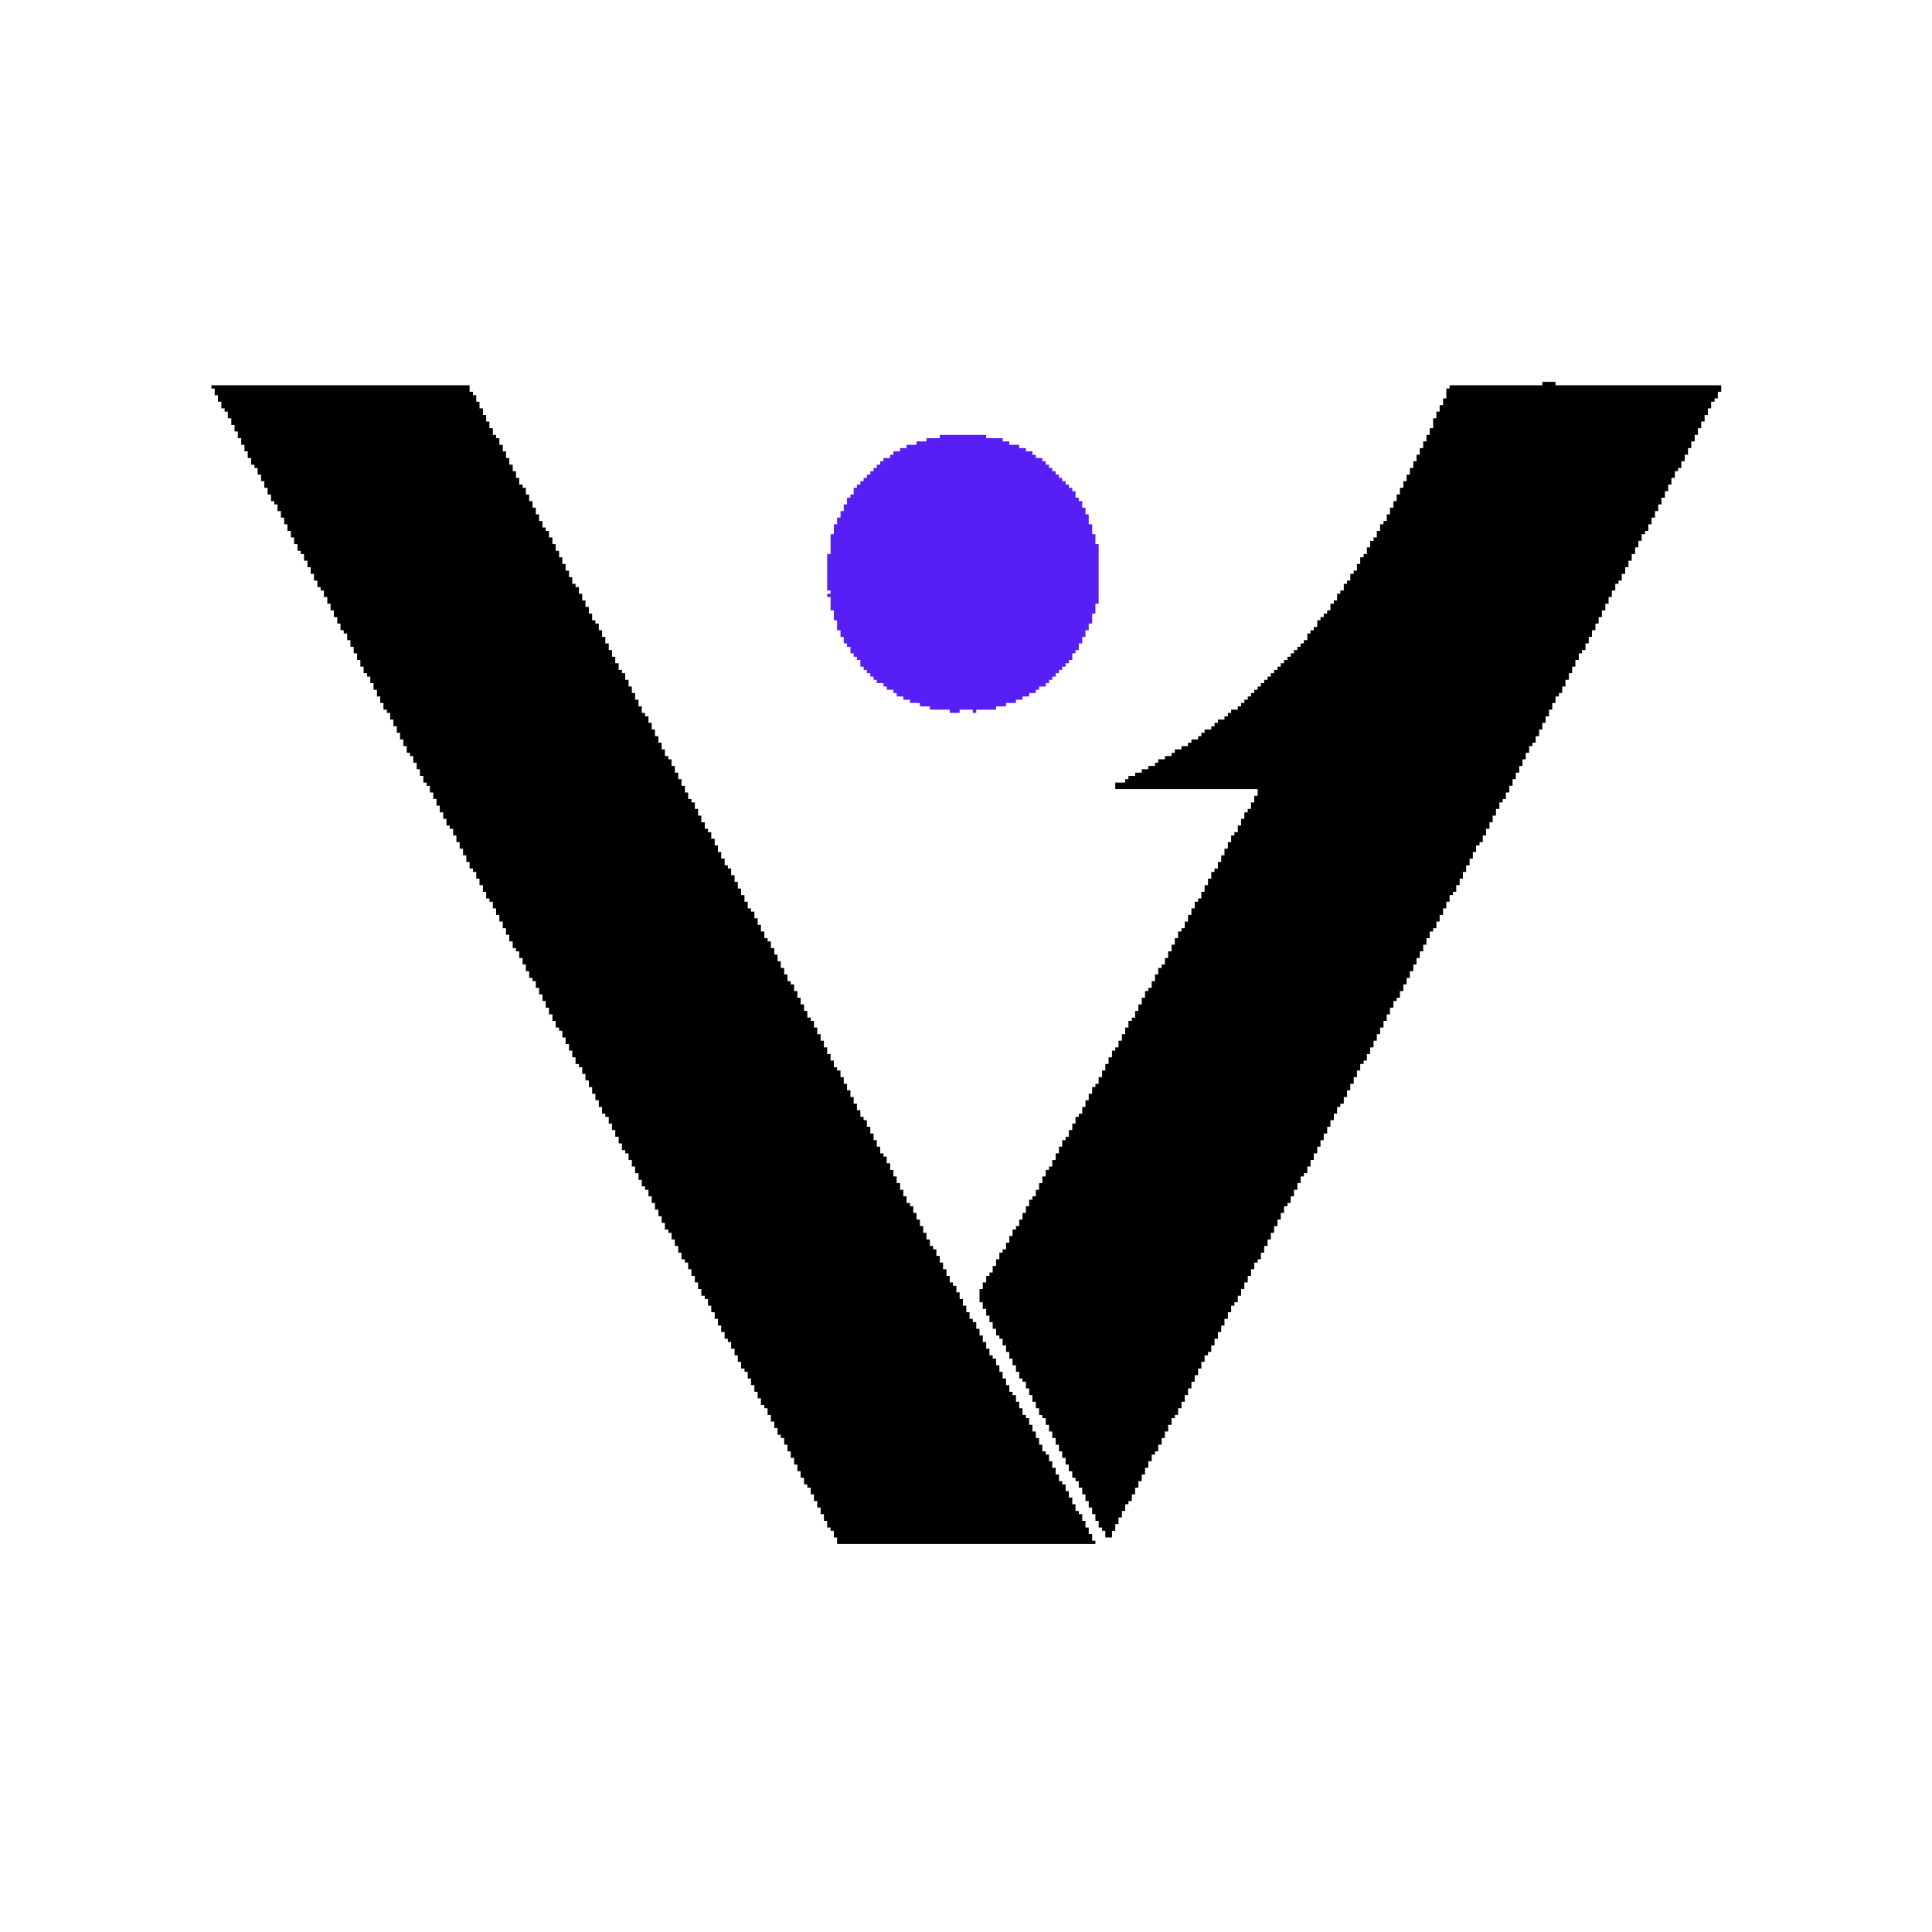
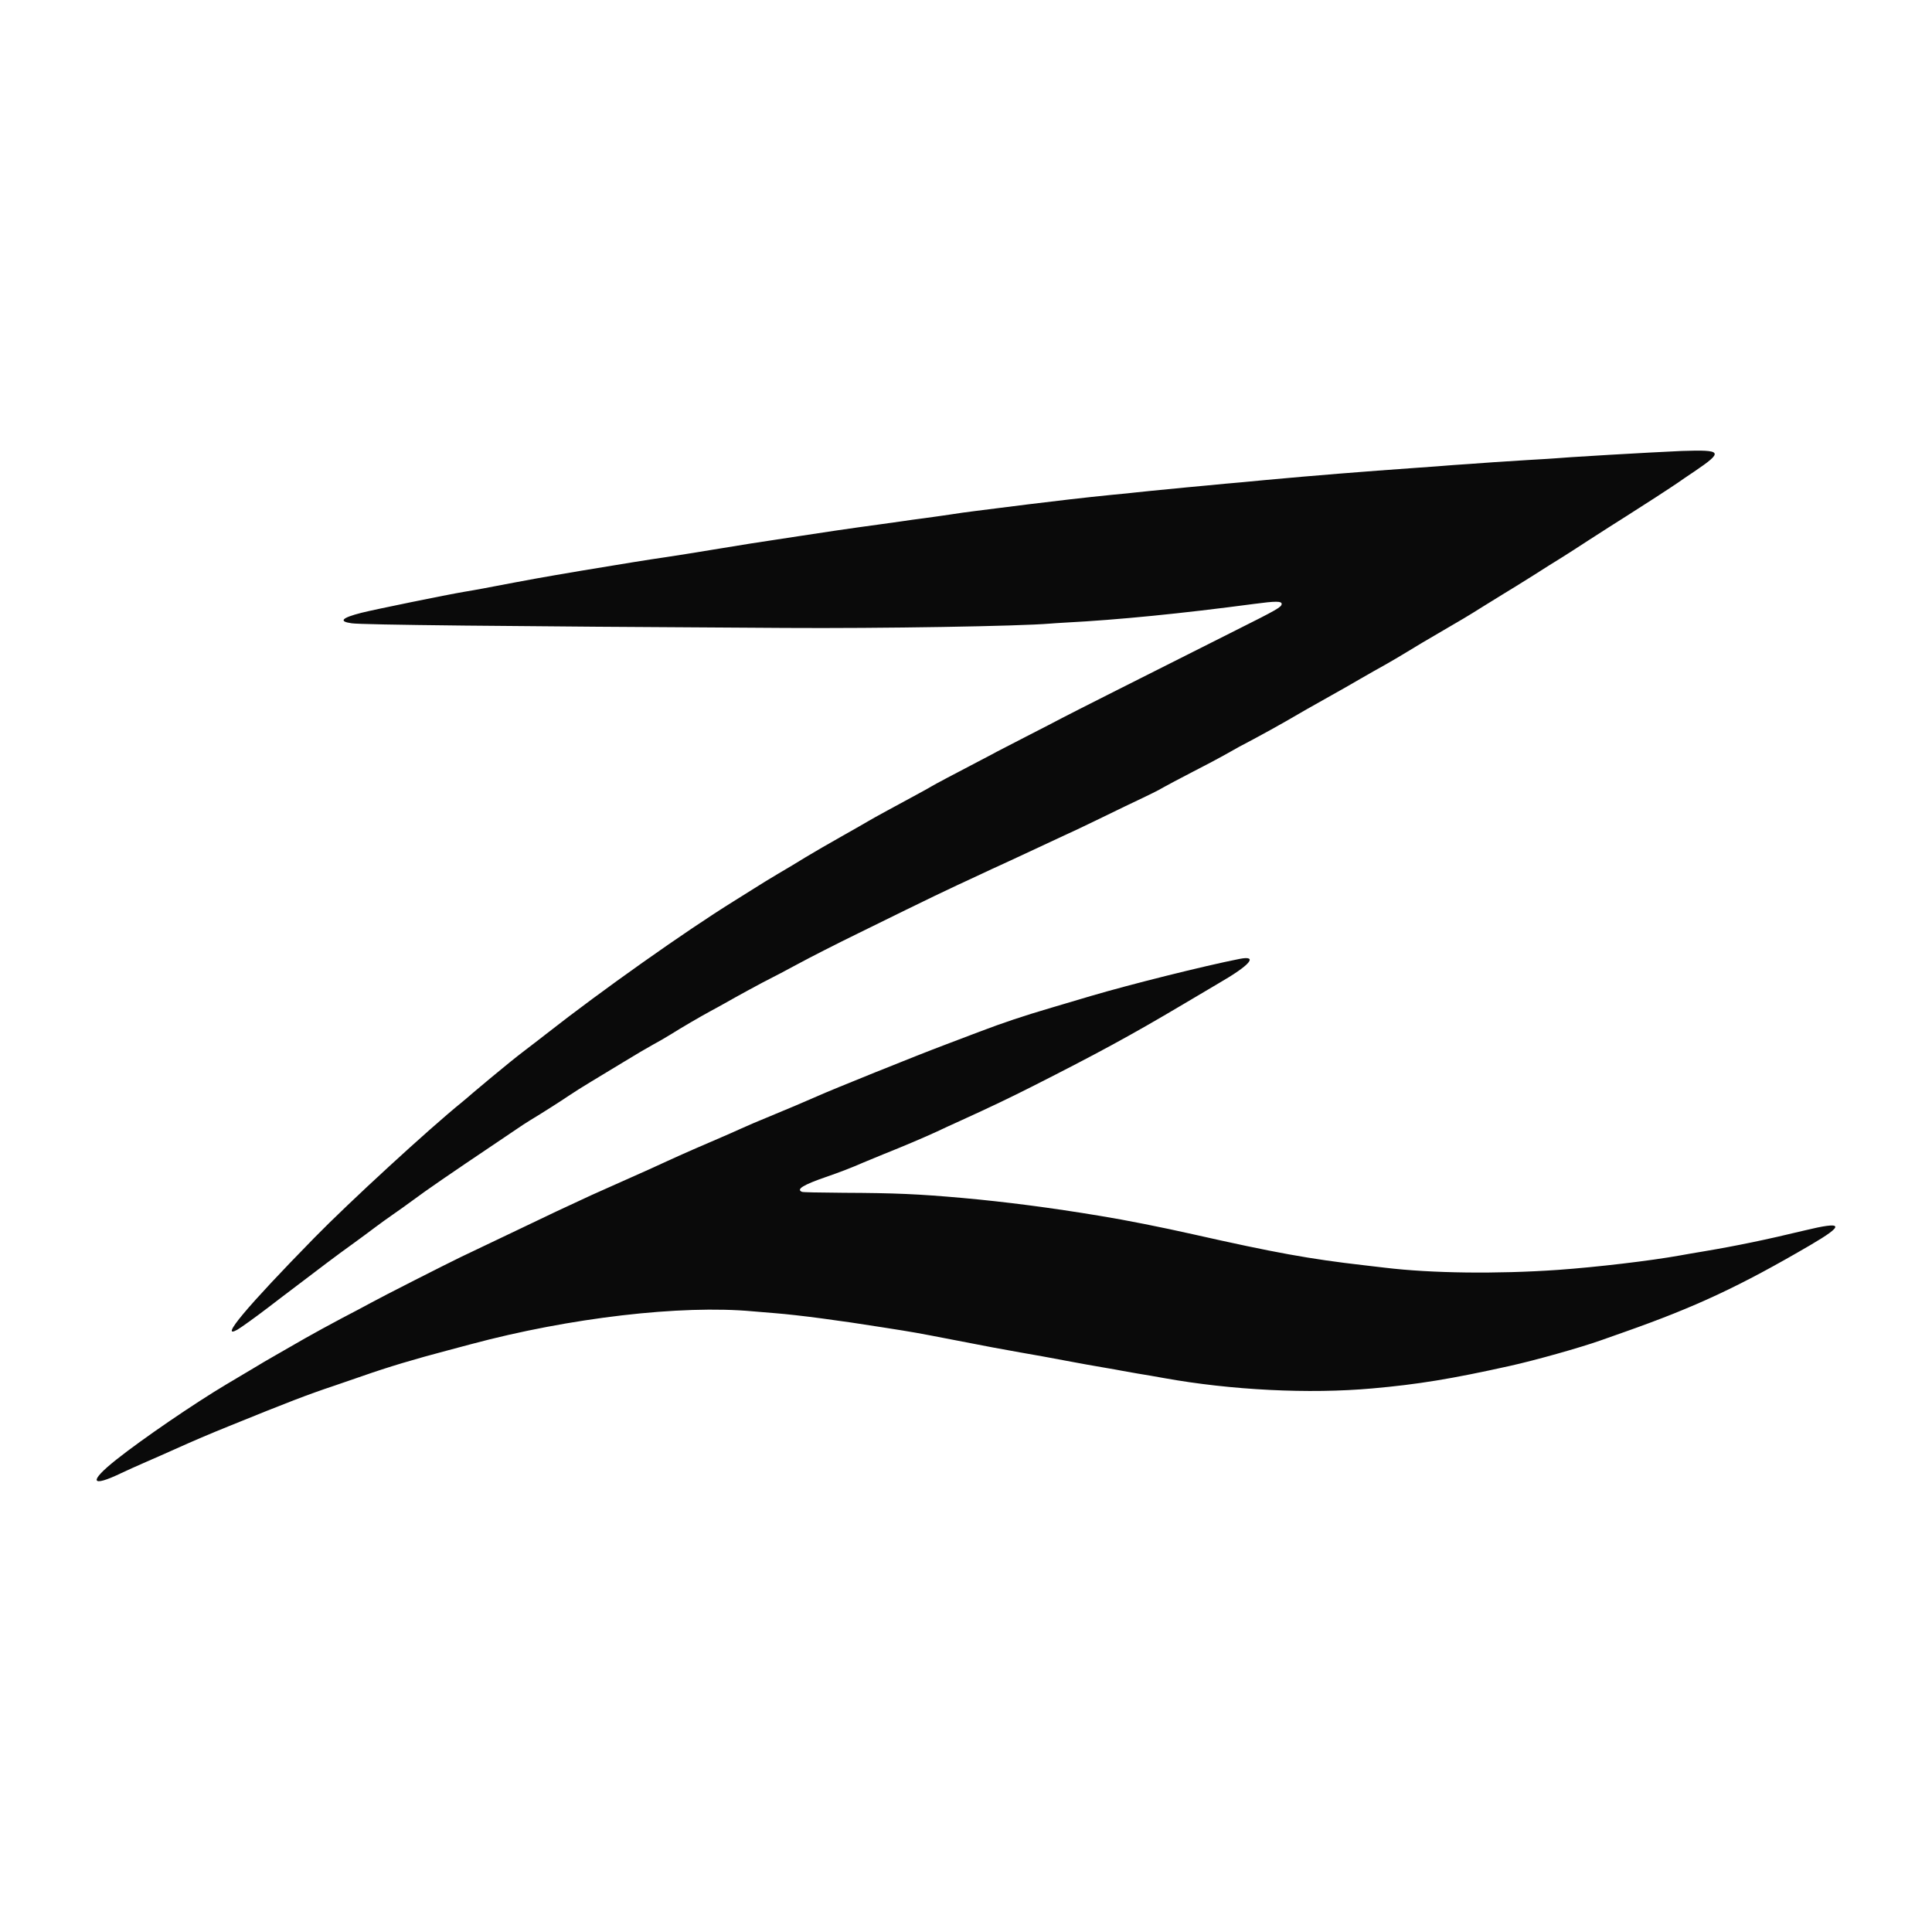
- <svg xmlns="http://www.w3.org/2000/svg" viewBox="0 0 1187 1187" role="img" aria-label="AYROVI emblème">
-   <path fill="#000000" fill-rule="nonzero" d="M514.3 948.6 L673 948.6 L673 946.6 L671 946.6 L671 942.5 L668.9 942.5 L668.9 938.5 L666.9 938.5 L666.9 934.4 L664.9 934.4 L664.9 930.3 L662.8 930.3 L662.8 928.3 L660.8 928.3 L660.8 924.2 L658.8 924.2 L658.8 920.1 L656.7 920.1 L656.7 916.1 L654.7 916.1 L654.7 912 L652.6 912 L652.6 910 L650.6 910 L650.6 905.9 L648.6 905.9 L648.6 901.8 L646.5 901.8 L646.5 897.8 L644.5 897.8 L644.5 893.7 L642.5 893.7 L642.5 891.7 L640.4 891.7 L640.4 887.6 L638.4 887.6 L638.4 883.5 L636.4 883.5 L636.4 879.5 L634.3 879.5 L634.3 875.4 L632.3 875.4 L632.3 871.3 L630.3 871.3 L630.3 869.3 L628.2 869.3 L628.2 865.2 L626.2 865.2 L626.2 861.2 L624.2 861.2 L624.2 857.1 L622.1 857.1 L622.1 855.1 L620.1 855.1 L620.1 851 L618.1 851 L618.1 846.9 L616 846.9 L616 842.8 L614 842.8 L614 838.8 L612 838.8 L612 834.7 L609.9 834.7 L609.9 832.7 L607.9 832.7 L607.9 828.6 L605.9 828.6 L605.9 824.5 L603.8 824.5 L603.8 820.5 L601.8 820.5 L601.8 816.4 L599.8 816.4 L599.8 812.3 L597.7 812.3 L597.7 810.3 L595.7 810.3 L595.7 806.2 L593.7 806.2 L593.7 802.2 L591.6 802.2 L591.6 798.1 L589.6 798.1 L589.6 794 L587.6 794 L587.6 790 L585.5 790 L585.5 787.9 L583.5 787.9 L583.5 783.9 L581.5 783.9 L581.5 779.8 L579.4 779.8 L579.4 775.7 L577.4 775.7 L577.4 771.6 L575.3 771.6 L575.3 767.6 L573.3 767.6 L573.3 765.5 L571.3 765.5 L571.3 761.5 L569.2 761.5 L569.2 757.4 L567.2 757.4 L567.2 753.3 L565.2 753.3 L565.2 749.3 L563.1 749.3 L563.1 745.2 L561.1 745.2 L561.1 741.1 L559.1 741.1 L559.1 739.1 L557 739.1 L557 735 L555 735 L555 731 L553 731 L553 726.9 L550.9 726.9 L550.9 722.8 L548.9 722.8 L548.9 718.8 L546.9 718.8 L546.9 714.7 L544.8 714.7 L544.8 710.6 L542.8 710.6 L542.8 708.6 L540.8 708.6 L540.8 704.5 L538.7 704.5 L538.7 700.5 L536.7 700.5 L536.7 696.4 L534.7 696.4 L534.7 692.3 L532.6 692.3 L532.6 688.2 L530.6 688.2 L530.6 686.2 L528.6 686.2 L528.6 682.1 L526.5 682.1 L526.5 678.1 L524.5 678.1 L524.5 674 L522.5 674 L522.5 669.9 L520.4 669.9 L520.4 665.9 L518.4 665.9 L518.4 661.8 L516.4 661.8 L516.4 657.7 L514.3 657.7 L514.3 655.7 L512.3 655.7 L512.3 651.6 L510.3 651.6 L510.3 647.6 L508.2 647.6 L508.2 643.5 L506.2 643.5 L506.2 639.4 L504.2 639.4 L504.2 635.4 L502.1 635.4 L502.1 631.3 L500.1 631.3 L500.1 627.2 L498.1 627.2 L498.1 625.2 L496 625.2 L496 621.1 L494 621.1 L494 617.1 L491.9 617.1 L491.9 613 L489.9 613 L489.9 608.9 L487.9 608.9 L487.9 604.8 L485.8 604.8 L485.8 602.8 L483.8 602.8 L483.8 598.7 L481.8 598.7 L481.8 594.7 L479.7 594.7 L479.7 590.6 L477.7 590.6 L477.7 586.5 L475.7 586.5 L475.7 582.5 L473.6 582.5 L473.6 578.4 L471.6 578.4 L471.6 576.4 L469.6 576.4 L469.6 572.3 L467.5 572.3 L467.5 568.2 L465.5 568.2 L465.5 564.2 L463.5 564.2 L463.5 560.1 L461.4 560.1 L461.4 558.1 L459.4 558.1 L459.4 554 L457.4 554 L457.4 549.9 L455.3 549.9 L455.3 545.9 L453.3 545.9 L453.3 541.8 L451.3 541.8 L451.3 537.7 L449.2 537.7 L449.2 533.6 L447.2 533.6 L447.2 531.6 L445.2 531.6 L445.2 527.5 L443.1 527.5 L443.1 523.5 L441.1 523.5 L441.1 519.4 L439.1 519.4 L439.1 515.3 L437 515.3 L437 511.3 L435 511.3 L435 509.2 L433 509.2 L433 505.2 L430.9 505.2 L430.9 501.1 L428.9 501.1 L428.9 497 L426.9 497 L426.9 493 L424.8 493 L424.8 490.9 L422.8 490.9 L422.8 486.9 L420.8 486.9 L420.8 482.8 L418.7 482.8 L418.7 478.7 L416.7 478.7 L416.7 474.7 L414.6 474.7 L414.6 470.6 L412.6 470.6 L412.6 466.5 L410.6 466.5 L410.6 464.5 L408.5 464.5 L408.5 460.4 L406.5 460.4 L406.5 456.3 L404.5 456.3 L404.5 452.3 L402.4 452.3 L402.4 448.2 L400.4 448.2 L400.4 444.1 L398.4 444.1 L398.4 440.1 L396.3 440.1 L396.3 438 L394.3 438 L394.3 434 L392.3 434 L392.3 429.9 L390.2 429.9 L390.2 425.8 L388.2 425.8 L388.2 421.8 L386.2 421.8 L386.2 417.7 L384.1 417.7 L384.1 413.6 L382.1 413.6 L382.1 411.6 L380.1 411.6 L380.1 407.5 L378 407.5 L378 403.5 L376 403.5 L376 399.4 L374 399.4 L374 395.3 L371.9 395.3 L371.9 391.3 L369.9 391.3 L369.9 387.2 L367.9 387.2 L367.9 383.1 L365.8 383.1 L365.8 381.1 L363.8 381.1 L363.8 377 L361.8 377 L361.8 372.9 L359.7 372.9 L359.7 368.9 L357.7 368.9 L357.7 364.8 L355.7 364.8 L355.7 360.7 L353.6 360.7 L353.6 358.7 L351.6 358.7 L351.6 354.6 L349.6 354.6 L349.6 350.6 L347.5 350.6 L347.5 346.5 L345.5 346.5 L345.5 342.4 L343.5 342.4 L343.5 338.4 L341.4 338.4 L341.4 334.3 L339.4 334.3 L339.4 330.2 L337.3 330.2 L337.3 326.2 L335.3 326.2 L335.3 324.1 L333.3 324.1 L333.3 320.1 L331.2 320.1 L331.2 316 L329.2 316 L329.2 311.9 L327.2 311.9 L327.2 307.9 L325.1 307.9 L325.1 303.8 L323.1 303.8 L323.1 299.7 L321.1 299.7 L321.1 297.7 L319 297.7 L319 293.6 L317 293.6 L317 289.5 L315 289.5 L315 285.5 L312.9 285.5 L312.9 281.4 L310.9 281.4 L310.9 277.3 L308.9 277.3 L308.9 273.3 L306.8 273.3 L306.8 269.2 L304.8 269.2 L304.8 267.2 L302.8 267.2 L302.8 263.1 L300.7 263.1 L300.7 259 L298.7 259 L298.7 255 L296.7 255 L296.7 250.9 L294.6 250.9 L294.6 246.8 L292.6 246.8 L292.6 242.8 L290.6 242.8 L290.6 240.7 L288.5 240.7 L288.5 236.7 L129.9 236.7 L129.9 238.7 L131.9 238.7 L131.9 242.8 L133.9 242.8 L133.9 246.8 L136 246.8 L136 250.9 L138 250.9 L138 252.9 L140 252.9 L140 257 L142.1 257 L142.1 261.1 L144.1 261.1 L144.1 265.1 L146.1 265.1 L146.1 269.2 L148.2 269.2 L148.2 273.3 L150.2 273.3 L150.2 277.3 L152.2 277.3 L152.2 281.4 L154.3 281.4 L154.3 285.5 L156.3 285.5 L156.3 287.5 L158.3 287.5 L158.3 291.6 L160.4 291.6 L160.4 295.6 L162.4 295.6 L162.4 299.7 L164.4 299.7 L164.4 303.8 L166.5 303.8 L166.5 307.9 L168.5 307.9 L168.5 309.9 L170.5 309.9 L170.5 314 L172.6 314 L172.6 318 L174.6 318 L174.6 322.1 L176.6 322.1 L176.6 326.2 L178.7 326.2 L178.7 330.2 L180.7 330.2 L180.7 334.3 L182.8 334.3 L182.8 338.4 L184.8 338.4 L184.8 340.4 L186.8 340.4 L186.8 344.5 L188.9 344.5 L188.9 348.5 L190.9 348.5 L190.9 352.6 L192.9 352.6 L192.9 356.7 L195 356.7 L195 360.7 L197 360.7 L197 362.8 L199 362.8 L199 366.8 L201.1 366.8 L201.1 370.9 L203.1 370.9 L203.1 375 L205.1 375 L205.1 379.1 L207.2 379.1 L207.2 383.1 L209.2 383.1 L209.2 387.2 L211.2 387.2 L211.2 389.2 L213.3 389.2 L213.3 393.3 L215.3 393.3 L215.3 397.4 L217.3 397.4 L217.3 401.4 L219.4 401.4 L219.4 405.5 L221.4 405.5 L221.4 409.6 L223.4 409.6 L223.4 413.6 L225.5 413.6 L225.5 415.7 L227.5 415.7 L227.5 419.7 L229.5 419.7 L229.5 423.8 L231.6 423.8 L231.6 427.9 L233.6 427.9 L233.6 431.9 L235.6 431.9 L235.6 436 L237.7 436 L237.7 438 L239.7 438 L239.7 442.1 L241.7 442.1 L241.7 446.2 L243.8 446.2 L243.8 450.2 L245.8 450.2 L245.8 454.3 L247.8 454.3 L247.8 458.4 L249.9 458.4 L249.9 462.5 L251.9 462.5 L251.9 464.5 L253.9 464.5 L253.9 468.6 L256 468.6 L256 472.6 L258 472.6 L258 476.7 L260.1 476.7 L260.1 480.8 L262.1 480.8 L262.1 482.8 L264.1 482.8 L264.1 486.9 L266.2 486.9 L266.2 490.9 L268.2 490.9 L268.2 495 L270.2 495 L270.2 499.1 L272.3 499.1 L272.3 503.1 L274.3 503.1 L274.3 507.2 L276.3 507.2 L276.3 509.2 L278.4 509.2 L278.4 513.3 L280.4 513.3 L280.4 517.4 L282.4 517.4 L282.4 521.4 L284.5 521.4 L284.5 525.5 L286.5 525.5 L286.5 529.6 L288.5 529.6 L288.5 533.6 L290.6 533.6 L290.6 535.7 L292.6 535.7 L292.6 539.8 L294.6 539.8 L294.6 543.8 L296.7 543.8 L296.7 547.9 L298.7 547.9 L298.7 552 L300.7 552 L300.7 554 L302.8 554 L302.8 558.1 L304.8 558.1 L304.8 562.1 L306.8 562.1 L306.8 566.2 L308.9 566.2 L308.9 570.3 L310.9 570.3 L310.9 574.3 L312.9 574.3 L312.9 578.4 L315 578.4 L315 582.5 L317 582.5 L317 584.5 L319 584.5 L319 588.6 L321.1 588.6 L321.1 592.6 L323.1 592.6 L323.1 596.7 L325.1 596.7 L325.1 600.8 L327.2 600.8 L327.2 602.8 L329.2 602.8 L329.2 606.9 L331.2 606.9 L331.2 610.9 L333.3 610.9 L333.3 615 L335.3 615 L335.3 619.1 L337.3 619.1 L337.3 623.2 L339.4 623.2 L339.4 627.2 L341.4 627.2 L341.4 631.3 L343.5 631.3 L343.5 633.3 L345.5 633.3 L345.5 637.4 L347.5 637.4 L347.5 641.5 L349.6 641.5 L349.6 645.5 L351.6 645.5 L351.6 649.6 L353.6 649.6 L353.6 653.7 L355.7 653.7 L355.7 655.7 L357.7 655.7 L357.7 659.8 L359.7 659.8 L359.7 663.8 L361.8 663.8 L361.8 667.9 L363.8 667.9 L363.8 672 L365.8 672 L365.8 676 L367.9 676 L367.9 680.1 L369.9 680.1 L369.9 684.2 L371.9 684.2 L371.9 686.2 L374 686.2 L374 690.3 L376 690.3 L376 694.3 L378 694.3 L378 698.4 L380.1 698.4 L380.1 702.5 L382.1 702.5 L382.1 706.6 L384.1 706.6 L384.1 708.6 L386.2 708.6 L386.2 712.7 L388.2 712.7 L388.2 716.7 L390.2 716.7 L390.2 720.8 L392.3 720.8 L392.3 724.9 L394.3 724.9 L394.3 728.9 L396.3 728.9 L396.3 731 L398.4 731 L398.4 735 L400.4 735 L400.4 739.1 L402.4 739.1 L402.4 743.2 L404.5 743.2 L404.5 747.2 L406.5 747.2 L406.5 751.3 L408.5 751.3 L408.5 755.4 L410.6 755.4 L410.6 757.4 L412.6 757.4 L412.6 761.5 L414.6 761.5 L414.6 765.5 L416.7 765.5 L416.7 769.6 L418.7 769.6 L418.7 773.7 L420.8 773.7 L420.8 775.7 L422.8 775.7 L422.8 779.8 L424.8 779.8 L424.8 783.9 L426.9 783.9 L426.9 787.9 L428.9 787.9 L428.9 792 L430.9 792 L430.9 796.1 L433 796.1 L433 798.1 L435 798.1 L435 802.2 L437 802.2 L437 806.2 L439.1 806.2 L439.1 810.3 L441.1 810.3 L441.1 814.4 L443.1 814.4 L443.1 818.4 L445.2 818.4 L445.2 822.5 L447.2 822.5 L447.2 824.5 L449.2 824.5 L449.2 828.6 L451.3 828.6 L451.3 832.7 L453.3 832.7 L453.3 836.7 L455.3 836.7 L455.3 840.8 L457.4 840.8 L457.4 842.8 L459.4 842.8 L459.4 846.9 L461.4 846.9 L461.4 851 L463.5 851 L463.5 855.1 L465.5 855.1 L465.5 859.1 L467.5 859.1 L467.5 863.2 L469.6 863.2 L469.6 865.2 L471.6 865.2 L471.6 869.3 L473.6 869.3 L473.6 873.4 L475.7 873.4 L475.7 877.4 L477.7 877.4 L477.7 881.5 L479.7 881.5 L479.7 883.5 L481.8 883.5 L481.8 887.6 L483.8 887.6 L483.8 891.7 L485.8 891.7 L485.8 895.7 L487.9 895.7 L487.9 899.8 L489.9 899.8 L489.9 903.9 L491.9 903.9 L491.9 907.9 L494 907.9 L494 912 L496 912 L496 914 L498.1 914 L498.1 918.1 L500.1 918.1 L500.1 922.2 L502.1 922.2 L502.1 926.2 L504.2 926.2 L504.2 930.3 L506.2 930.3 L506.2 934.4 L508.2 934.4 L508.2 938.5 L510.3 938.5 L510.3 940.5 L512.3 940.5 L512.3 944.6 L514.3 944.6 Z M679.1 944.6 L683.2 944.6 L683.2 940.5 L685.2 940.5 L685.2 936.4 L687.2 936.4 L687.2 932.3 L689.3 932.3 L689.3 928.3 L691.3 928.3 L691.3 924.2 L693.3 924.2 L693.3 922.2 L695.4 922.2 L695.4 918.1 L697.4 918.1 L697.4 914 L699.4 914 L699.4 910 L701.5 910 L701.5 905.9 L703.5 905.9 L703.5 901.8 L705.5 901.8 L705.5 897.8 L707.6 897.8 L707.6 893.7 L709.6 893.7 L709.6 891.7 L711.6 891.7 L711.6 887.6 L713.7 887.6 L713.7 883.5 L715.7 883.5 L715.7 879.5 L717.7 879.5 L717.7 875.4 L719.8 875.4 L719.8 871.3 L721.8 871.3 L721.8 869.3 L723.8 869.3 L723.8 865.2 L725.9 865.2 L725.9 861.2 L727.9 861.2 L727.9 857.1 L729.9 857.1 L729.9 853 L732 853 L732 848.9 L734 848.9 L734 844.9 L736.1 844.9 L736.1 840.8 L738.1 840.8 L738.1 836.7 L740.1 836.7 L740.1 832.7 L742.2 832.7 L742.2 830.6 L744.2 830.6 L744.2 826.6 L746.2 826.6 L746.2 822.5 L748.3 822.5 L748.3 818.4 L750.3 818.4 L750.3 814.4 L752.3 814.4 L752.3 810.3 L754.4 810.3 L754.4 806.2 L756.4 806.2 L756.4 802.2 L758.4 802.2 L758.4 800.1 L760.5 800.1 L760.5 796.1 L762.5 796.1 L762.5 792 L764.5 792 L764.5 787.9 L766.6 787.9 L766.6 783.9 L768.6 783.9 L768.6 779.8 L770.6 779.8 L770.6 775.7 L772.7 775.7 L772.7 773.7 L774.7 773.7 L774.7 769.6 L776.7 769.6 L776.7 765.5 L778.8 765.5 L778.8 761.5 L780.8 761.5 L780.8 757.4 L782.8 757.4 L782.8 753.3 L784.9 753.3 L784.9 749.3 L786.9 749.3 L786.9 745.2 L788.9 745.2 L788.9 741.1 L791 741.1 L791 739.1 L793 739.1 L793 735 L795 735 L795 731 L797.1 731 L797.1 726.9 L799.1 726.9 L799.1 722.8 L801.1 722.8 L801.1 720.8 L803.2 720.8 L803.2 716.7 L805.2 716.7 L805.2 712.7 L807.2 712.7 L807.2 708.6 L809.3 708.6 L809.3 704.5 L811.3 704.5 L811.3 700.5 L813.3 700.5 L813.3 696.4 L815.4 696.4 L815.4 692.3 L817.4 692.3 L817.4 688.2 L819.5 688.2 L819.5 684.2 L821.5 684.2 L821.5 680.1 L823.5 680.1 L823.5 678.1 L825.6 678.1 L825.6 674 L827.6 674 L827.6 669.9 L829.6 669.9 L829.6 665.9 L831.7 665.9 L831.7 661.8 L833.7 661.8 L833.7 657.7 L835.7 657.7 L835.7 653.7 L837.8 653.7 L837.8 651.6 L839.8 651.6 L839.8 647.6 L841.8 647.6 L841.8 643.5 L843.9 643.5 L843.9 639.4 L845.9 639.4 L845.9 635.4 L847.9 635.4 L847.9 631.3 L850 631.3 L850 627.2 L852 627.2 L852 623.2 L854 623.2 L854 619.1 L856.1 619.1 L856.1 615 L858.1 615 L858.1 613 L860.1 613 L860.1 608.9 L862.2 608.9 L862.2 604.8 L864.2 604.8 L864.2 600.8 L866.2 600.8 L866.2 596.7 L868.3 596.7 L868.3 592.6 L870.3 592.6 L870.3 588.6 L872.3 588.6 L872.3 584.5 L874.4 584.5 L874.4 580.4 L876.4 580.4 L876.4 576.4 L878.4 576.4 L878.4 572.3 L880.5 572.3 L880.5 570.3 L882.5 570.3 L882.5 566.2 L884.5 566.2 L884.5 562.1 L886.6 562.1 L886.6 558.1 L888.6 558.1 L888.6 554 L890.6 554 L890.6 549.9 L892.7 549.9 L892.7 547.9 L894.7 547.9 L894.7 543.8 L896.8 543.8 L896.8 539.8 L898.8 539.8 L898.8 535.7 L900.8 535.7 L900.8 531.6 L902.9 531.6 L902.9 527.5 L904.9 527.5 L904.9 523.5 L906.9 523.5 L906.9 519.4 L909 519.4 L909 517.4 L911 517.4 L911 513.3 L913 513.3 L913 509.2 L915.1 509.2 L915.1 505.2 L917.1 505.2 L917.1 501.1 L919.1 501.1 L919.1 497 L921.2 497 L921.2 493 L923.2 493 L923.2 490.9 L925.2 490.9 L925.2 486.9 L927.3 486.9 L927.3 482.8 L929.3 482.8 L929.3 478.7 L931.3 478.7 L931.3 474.7 L933.4 474.7 L933.4 470.6 L935.4 470.6 L935.4 466.5 L937.4 466.5 L937.4 462.5 L939.5 462.5 L939.5 458.4 L941.5 458.4 L941.5 456.3 L943.5 456.3 L943.5 452.3 L945.6 452.3 L945.6 448.2 L947.6 448.2 L947.6 444.1 L949.6 444.1 L949.6 440.1 L951.7 440.1 L951.7 436 L953.7 436 L953.7 431.9 L955.7 431.9 L955.7 427.9 L957.8 427.9 L957.8 425.8 L959.8 425.8 L959.8 421.8 L961.8 421.8 L961.8 417.7 L963.9 417.7 L963.9 413.6 L965.9 413.6 L965.9 409.6 L967.9 409.6 L967.9 405.5 L970 405.5 L970 401.4 L972 401.4 L972 399.4 L974.1 399.4 L974.1 395.3 L976.1 395.3 L976.1 391.3 L978.1 391.3 L978.1 387.2 L980.2 387.2 L980.2 383.1 L982.2 383.1 L982.2 379.1 L984.2 379.1 L984.2 375 L986.3 375 L986.3 370.9 L988.3 370.9 L988.3 366.8 L990.3 366.8 L990.3 362.8 L992.4 362.8 L992.4 358.7 L994.4 358.7 L994.4 356.7 L996.4 356.7 L996.4 352.6 L998.5 352.6 L998.5 348.5 L1000.5 348.5 L1000.5 344.5 L1002.5 344.5 L1002.5 340.4 L1004.6 340.4 L1004.6 336.3 L1006.6 336.3 L1006.6 332.3 L1008.6 332.3 L1008.6 328.2 L1010.7 328.2 L1010.7 326.2 L1012.7 326.2 L1012.7 322.1 L1014.7 322.1 L1014.7 318 L1016.8 318 L1016.8 314 L1018.8 314 L1018.8 309.9 L1020.8 309.9 L1020.8 305.8 L1022.9 305.8 L1022.9 301.8 L1024.9 301.8 L1024.9 297.7 L1026.9 297.7 L1026.9 293.6 L1029 293.6 L1029 289.5 L1031 289.5 L1031 287.5 L1033 287.5 L1033 283.4 L1035.1 283.4 L1035.1 279.4 L1037.1 279.4 L1037.1 275.3 L1039.1 275.3 L1039.1 271.2 L1041.2 271.2 L1041.2 267.2 L1043.2 267.2 L1043.2 263.1 L1045.2 263.1 L1045.2 259 L1047.3 259 L1047.3 255 L1049.3 255 L1049.3 250.9 L1051.3 250.9 L1051.3 246.8 L1053.4 246.8 L1053.4 244.8 L1055.4 244.8 L1055.4 240.7 L1057.5 240.7 L1057.5 236.7 L955.7 236.7 L955.7 234.6 L947.6 234.6 L947.6 236.7 L890.6 236.7 L890.6 238.7 L888.6 238.7 L888.6 244.8 L886.6 244.8 L886.6 248.9 L884.5 248.9 L884.5 252.9 L882.5 252.9 L882.5 257 L880.5 257 L880.5 263.1 L878.4 263.1 L878.4 267.2 L876.4 267.2 L876.4 271.2 L874.4 271.2 L874.4 275.3 L872.3 275.3 L872.3 279.4 L870.3 279.4 L870.3 283.4 L868.3 283.4 L868.3 287.5 L866.2 287.5 L866.2 291.6 L864.2 291.6 L864.2 295.6 L862.2 295.6 L862.2 299.7 L860.1 299.7 L860.1 303.8 L858.1 303.8 L858.1 307.9 L856.1 307.9 L856.1 311.9 L854 311.9 L854 316 L852 316 L852 320.1 L850 320.1 L850 322.1 L847.9 322.1 L847.9 326.2 L845.9 326.2 L845.9 330.2 L843.9 330.2 L843.9 332.3 L841.8 332.3 L841.8 336.3 L839.8 336.3 L839.8 340.4 L837.8 340.4 L837.8 342.4 L835.7 342.4 L835.7 346.5 L833.7 346.5 L833.7 350.6 L831.7 350.6 L831.7 352.6 L829.6 352.6 L829.6 356.7 L827.6 356.7 L827.6 358.7 L825.6 358.7 L825.6 362.8 L823.5 362.8 L823.5 364.8 L821.5 364.8 L821.5 368.9 L819.5 368.9 L819.5 370.9 L817.4 370.9 L817.4 375 L815.4 375 L815.4 377 L813.3 377 L813.3 379.1 L811.3 379.1 L811.3 381.1 L809.3 381.1 L809.3 385.2 L807.2 385.2 L807.2 387.2 L805.2 387.2 L805.2 389.2 L803.2 389.2 L803.2 393.3 L801.1 393.3 L801.1 395.3 L799.1 395.3 L799.1 397.4 L797.1 397.4 L797.1 399.4 L795 399.4 L795 401.4 L793 401.4 L793 403.5 L791 403.5 L791 405.5 L788.9 405.5 L788.9 407.5 L786.9 407.5 L786.9 409.6 L784.9 409.6 L784.9 411.6 L782.8 411.6 L782.8 413.6 L780.8 413.6 L780.8 415.7 L778.8 415.7 L778.8 417.7 L776.7 417.7 L776.7 419.7 L774.7 419.7 L774.7 421.8 L772.7 421.8 L772.7 423.8 L770.6 423.8 L770.6 425.8 L768.6 425.8 L768.6 427.9 L766.6 427.9 L766.6 429.9 L764.5 429.9 L764.5 431.9 L762.5 431.9 L762.5 434 L760.5 434 L760.5 436 L756.4 436 L756.4 438 L754.4 438 L754.4 440.1 L752.3 440.1 L752.3 442.1 L748.3 442.1 L748.3 444.1 L746.2 444.1 L746.2 446.2 L744.2 446.2 L744.2 448.2 L740.1 448.2 L740.1 450.2 L738.1 450.2 L738.1 452.3 L736.1 452.3 L736.1 454.3 L732 454.3 L732 456.3 L729.9 456.3 L729.9 458.4 L725.9 458.4 L725.9 460.4 L721.8 460.4 L721.8 462.5 L719.8 462.5 L719.8 464.5 L715.7 464.5 L715.7 466.5 L711.6 466.5 L711.6 468.6 L709.6 468.6 L709.6 470.6 L705.5 470.6 L705.5 472.6 L701.5 472.6 L701.5 474.7 L697.4 474.7 L697.4 476.7 L693.3 476.7 L693.3 478.7 L691.3 478.7 L691.3 480.8 L685.2 480.8 L685.2 484.8 L772.7 484.8 L772.7 488.9 L770.6 488.9 L770.6 493 L768.6 493 L768.6 497 L766.6 497 L766.6 499.1 L764.5 499.1 L764.5 503.1 L762.5 503.1 L762.5 507.2 L760.5 507.2 L760.5 511.3 L758.4 511.3 L758.4 513.3 L756.4 513.3 L756.4 517.4 L754.4 517.4 L754.4 521.4 L752.3 521.4 L752.3 525.5 L750.3 525.5 L750.3 529.6 L748.3 529.6 L748.3 533.6 L746.2 533.6 L746.2 535.7 L744.2 535.7 L744.2 539.8 L742.2 539.8 L742.2 543.8 L740.1 543.8 L740.1 547.9 L738.1 547.9 L738.1 552 L736.1 552 L736.1 554 L734 554 L734 558.1 L732 558.1 L732 562.1 L729.9 562.1 L729.9 566.2 L727.9 566.2 L727.9 570.3 L725.9 570.3 L725.9 572.3 L723.8 572.3 L723.8 576.4 L721.8 576.4 L721.8 580.4 L719.8 580.4 L719.8 584.5 L717.7 584.5 L717.7 588.6 L715.7 588.6 L715.7 592.6 L713.7 592.6 L713.7 594.7 L711.6 594.7 L711.6 598.7 L709.6 598.7 L709.6 602.8 L707.6 602.8 L707.6 606.9 L705.5 606.9 L705.5 608.9 L703.5 608.9 L703.5 613 L701.5 613 L701.5 617.1 L699.4 617.1 L699.4 621.1 L697.4 621.1 L697.4 625.2 L695.4 625.2 L695.4 627.2 L693.3 627.2 L693.3 631.3 L691.3 631.3 L691.3 635.4 L689.3 635.4 L689.3 639.4 L687.2 639.4 L687.2 643.5 L685.2 643.5 L685.2 645.5 L683.2 645.5 L683.2 649.6 L681.1 649.6 L681.1 653.7 L679.1 653.7 L679.1 657.7 L677.1 657.7 L677.1 661.8 L675 661.8 L675 665.9 L673 665.9 L673 667.9 L671 667.9 L671 672 L668.9 672 L668.9 676 L666.9 676 L666.9 680.1 L664.9 680.1 L664.9 684.2 L662.8 684.2 L662.8 686.2 L660.8 686.2 L660.8 690.3 L658.8 690.3 L658.8 694.3 L656.7 694.3 L656.7 698.4 L654.7 698.4 L654.7 700.5 L652.6 700.5 L652.6 704.5 L650.6 704.5 L650.6 708.6 L648.6 708.6 L648.6 712.7 L646.5 712.7 L646.5 716.7 L644.5 716.7 L644.5 718.8 L642.5 718.8 L642.5 722.8 L640.4 722.8 L640.4 726.9 L638.4 726.9 L638.4 731 L636.4 731 L636.4 735 L634.3 735 L634.3 737.1 L632.3 737.1 L632.3 741.1 L630.3 741.1 L630.3 745.2 L628.2 745.2 L628.2 749.3 L626.2 749.3 L626.2 753.3 L624.2 753.3 L624.2 755.4 L622.1 755.4 L622.1 759.4 L620.1 759.4 L620.1 763.5 L618.1 763.5 L618.1 767.6 L616 767.6 L616 769.6 L614 769.6 L614 773.7 L612 773.7 L612 777.8 L609.9 777.8 L609.9 781.8 L607.9 781.8 L607.9 783.9 L605.9 783.9 L605.9 787.9 L603.8 787.9 L603.8 792 L601.8 792 L601.8 800.1 L603.8 800.1 L603.8 804.2 L605.9 804.2 L605.9 808.3 L607.9 808.3 L607.9 812.3 L609.9 812.3 L609.9 816.4 L612 816.4 L612 820.5 L614 820.5 L614 822.5 L616 822.5 L616 826.6 L618.1 826.6 L618.1 830.6 L620.1 830.6 L620.1 834.7 L622.1 834.7 L622.1 838.8 L624.2 838.8 L624.2 842.8 L626.2 842.8 L626.2 846.9 L628.2 846.9 L628.2 848.9 L630.3 848.9 L630.3 853 L632.3 853 L632.3 857.1 L634.3 857.1 L634.3 861.2 L636.4 861.2 L636.4 865.2 L638.4 865.2 L638.4 869.3 L640.4 869.3 L640.4 871.3 L642.5 871.3 L642.5 875.4 L644.5 875.4 L644.5 879.5 L646.5 879.5 L646.5 883.5 L648.6 883.5 L648.6 887.6 L650.6 887.6 L650.6 891.7 L652.6 891.7 L652.6 895.7 L654.7 895.7 L654.7 899.8 L656.7 899.8 L656.7 903.9 L658.8 903.9 L658.8 907.9 L660.8 907.9 L660.8 910 L662.8 910 L662.8 914 L664.9 914 L664.9 918.1 L666.9 918.1 L666.9 922.2 L668.9 922.2 L668.9 926.2 L671 926.2 L671 930.3 L673 930.3 L673 934.4 L675 934.4 L675 938.5 L677.1 938.5 L677.1 940.5 L679.1 940.5 Z" />
-   <path fill="#571EF6" fill-rule="nonzero" d="M583.5 438 L589.6 438 L589.6 436 L597.7 436 L597.7 438 L599.8 438 L599.8 436 L612 436 L612 434 L618.1 434 L618.1 431.9 L624.2 431.9 L624.2 429.9 L628.2 429.9 L628.2 427.9 L632.3 427.9 L632.3 425.8 L636.4 425.8 L636.4 423.8 L638.4 423.8 L638.4 421.8 L642.5 421.8 L642.5 419.7 L644.5 419.7 L644.5 417.7 L646.5 417.7 L646.5 415.7 L648.6 415.7 L648.6 413.6 L650.6 413.6 L650.6 411.6 L652.6 411.6 L652.6 409.6 L654.7 409.6 L654.7 407.5 L656.7 407.5 L656.7 405.5 L658.8 405.5 L658.8 401.4 L660.8 401.4 L660.8 399.4 L662.8 399.4 L662.8 395.3 L664.9 395.3 L664.9 391.3 L666.9 391.3 L666.9 387.2 L668.9 387.2 L668.9 383.1 L671 383.1 L671 377 L673 377 L673 370.9 L675 370.9 L675 334.3 L673 334.3 L673 328.2 L671 328.2 L671 322.1 L668.9 322.1 L668.9 316 L666.9 316 L666.9 311.9 L664.9 311.9 L664.9 307.9 L662.8 307.9 L662.8 305.8 L660.8 305.8 L660.8 301.8 L658.8 301.8 L658.8 299.7 L656.7 299.7 L656.7 297.7 L654.7 297.7 L654.7 295.6 L652.6 295.6 L652.6 293.6 L650.6 293.6 L650.6 291.6 L648.6 291.6 L648.6 289.5 L646.5 289.5 L646.5 287.5 L644.5 287.5 L644.5 285.5 L642.5 285.5 L642.5 283.4 L640.4 283.4 L640.4 281.4 L636.4 281.4 L636.4 279.4 L634.3 279.4 L634.3 277.3 L630.3 277.3 L630.3 275.3 L626.2 275.3 L626.2 273.3 L620.1 273.3 L620.1 271.2 L616 271.2 L616 269.2 L605.9 269.2 L605.9 267.2 L577.4 267.2 L577.4 269.2 L569.2 269.2 L569.2 271.2 L563.1 271.2 L563.1 273.3 L557 273.3 L557 275.3 L553 275.3 L553 277.3 L548.9 277.3 L548.9 279.4 L546.9 279.4 L546.9 281.4 L542.8 281.4 L542.8 283.4 L540.8 283.4 L540.8 285.5 L538.7 285.5 L538.7 287.5 L536.7 287.5 L536.7 289.5 L534.7 289.5 L534.7 291.6 L532.6 291.6 L532.6 293.6 L530.6 293.6 L530.6 295.6 L528.6 295.6 L528.6 297.7 L526.5 297.7 L526.5 299.7 L524.5 299.7 L524.5 303.8 L522.5 303.8 L522.5 305.8 L520.4 305.8 L520.4 309.9 L518.4 309.9 L518.4 314 L516.4 314 L516.4 318 L514.3 318 L514.3 322.1 L512.3 322.1 L512.3 328.2 L510.3 328.2 L510.3 340.4 L508.2 340.4 L508.2 362.8 L510.3 362.8 L510.3 364.8 L508.2 364.8 L508.2 366.8 L510.3 366.8 L510.3 375 L512.3 375 L512.3 381.1 L514.3 381.1 L514.3 387.2 L516.4 387.2 L516.4 391.3 L518.4 391.3 L518.4 395.3 L520.4 395.3 L520.4 397.4 L522.5 397.4 L522.5 401.4 L524.5 401.4 L524.5 403.5 L526.5 403.5 L526.5 405.5 L528.6 405.5 L528.6 409.6 L530.6 409.6 L530.6 411.6 L532.6 411.6 L532.6 413.6 L534.7 413.6 L534.7 415.7 L536.7 415.7 L536.7 417.7 L538.7 417.7 L538.7 419.7 L542.8 419.7 L542.8 421.8 L544.8 421.8 L544.8 423.8 L548.9 423.8 L548.9 425.8 L550.9 425.8 L550.9 427.9 L555 427.9 L555 429.9 L559.1 429.9 L559.1 431.9 L565.2 431.9 L565.2 434 L571.3 434 L571.3 436 L583.5 436 Z" />
+ <svg xmlns="http://www.w3.org/2000/svg" viewBox="0 0 1000 1000" role="img" aria-label="ZAYROVI">
+   <path fill="#0A0A0A" d="M 1537.9 0.4 C 1531.9 0.6 1484.5 3.1 1466.9 4.2 C 1436.3 6 1417 7.3 1415.9 7.5 C 1415.3 7.6 1402.9 8.4 1388.5 9.2 C 1374.1 10.1 1359.3 11 1355.7 11.3 C 1352.1 11.6 1340.8 12.4 1330.6 13.1 C 1320.5 13.8 1311 14.4 1309.5 14.6 C 1308 14.8 1295.3 15.7 1281.2 16.7 C 1228.9 20.4 1181.5 24.2 1133.9 28.6 C 1119.8 30 1102.2 31.6 1094.9 32.2 C 1087.5 32.9 1079.1 33.7 1076.1 34 C 1073.1 34.3 1064.9 35.1 1057.8 35.7 C 1031.6 38.2 1008 40.6 1006.6 40.8 C 1005.7 41 996.3 41.9 985.7 42.9 C 975 43.9 956.2 46 943.9 47.4 C 931.6 48.9 913.5 51.1 903.7 52.2 C 893.9 53.4 881 55 875.1 55.8 C 869.2 56.6 858.8 57.9 852.1 58.7 C 845.4 59.5 834.8 61 828.6 62 C 822.3 62.9 810.9 64.6 803.2 65.6 C 795.5 66.6 785.7 67.9 781.5 68.6 C 777.2 69.2 766.6 70.7 757.9 71.9 C 734.7 75 698.6 80.3 684.3 82.6 C 677.4 83.7 665 85.6 656.8 86.8 C 648.6 87.9 625 91.7 604.4 95.1 C 583.7 98.5 560.3 102.3 552.5 103.4 C 533.2 106.2 514.8 109.2 470.2 116.6 C 428.9 123.6 424.9 124.3 374.5 133.9 C 370.4 134.7 362.2 136.1 356.3 137.1 C 340.2 139.8 269.1 154.3 257 157.4 C 237.7 162.3 234.4 165.8 247.5 167.6 C 258.3 169.1 388.5 170.5 667.9 172.1 C 761 172.7 895.6 170.4 924.9 167.9 C 926.7 167.7 933.5 167.3 940.1 166.9 C 990.5 164.3 1052.9 158.1 1122.9 148.8 C 1143.9 146 1149.7 146 1149.7 148.8 C 1149.7 151.8 1145.2 154.4 1105.2 174.4 C 1015.3 219.6 943.5 255.8 936.8 259.4 C 932.7 261.6 916.9 269.8 901.6 277.6 C 886.4 285.4 873.6 292 873.3 292.2 C 873 292.5 866.2 296 858.4 300.1 C 832.1 313.8 812.5 324.2 809.8 325.9 C 807.1 327.6 795.7 333.8 767.4 349.1 C 759.3 353.5 751 358.1 748.9 359.4 C 746.8 360.7 735.2 367.3 723 374.2 C 710.9 381 695.2 390.1 688.1 394.4 C 681.1 398.8 669 406 661.3 410.5 C 653.6 415.1 643 421.5 637.8 424.9 C 632.5 428.2 623.6 433.8 618 437.3 C 571 466.5 489.6 524.1 437.1 565.3 C 429.7 571.1 420.3 578.3 416.2 581.4 C 412.1 584.5 405.1 590 400.7 593.6 C 396.3 597.2 388 604.1 382.2 608.8 C 376.5 613.5 369 619.8 365.5 622.8 C 362.1 625.8 357 630.1 354.2 632.4 C 322.9 657.7 244.8 729.4 211.2 763.8 C 145.5 830.9 118.6 863 136.6 852.9 C 140.5 850.6 155.1 840.1 166.7 831.2 C 172.2 826.9 184.7 817.5 194.3 810.2 C 203.9 802.9 217.5 792.6 224.5 787.3 C 231.5 782 242.7 773.8 249.4 769 C 256 764.2 265.4 757.3 270.1 753.7 C 274.9 750.1 282.9 744.3 288 740.8 C 293.1 737.3 301.3 731.4 306.2 727.8 C 320.3 717.3 342.7 701.9 387.8 671.6 C 394.3 667.3 402.9 661.4 406.9 658.7 C 410.9 655.9 417.2 651.8 421 649.5 C 432 642.9 450.5 631.1 458.3 625.8 C 462.2 623.1 471.9 617 479.7 612.3 C 487.6 607.6 502.2 598.7 512.1 592.7 C 522 586.6 534.3 579.4 539.4 576.6 C 544.6 573.8 552.4 569.3 556.9 566.5 C 567.4 559.9 585.5 549.3 595.7 543.8 C 600.1 541.4 606.4 538 609.7 536.1 C 620.1 530.1 647.7 515.1 653.5 512.3 C 656.7 510.8 668.7 504.4 680.4 498.1 C 692 491.8 718.3 478.4 738.8 468.4 C 759.3 458.3 780.1 448.1 785 445.7 C 804.2 436.3 824.3 426.6 835.1 421.6 C 841.4 418.7 851.4 414 857.5 411.2 C 863.6 408.3 873.9 403.5 880.4 400.6 C 887 397.6 898.4 392.3 905.8 388.8 C 913.2 385.3 927.3 378.7 937.1 374.2 C 946.9 369.7 962 362.6 970.5 358.4 C 979 354.2 991.4 348.2 997.9 345.1 C 1024.9 332.3 1029.8 329.8 1034.9 326.8 C 1037.8 325.1 1050.7 318.3 1063.4 311.7 C 1076.1 305.2 1090.1 297.8 1094.4 295.3 C 1105.8 288.8 1109.6 286.7 1125.2 278.5 C 1132.9 274.4 1145.5 267.4 1153.2 263 C 1168.5 254.1 1178.1 248.6 1198.3 237.3 C 1205.5 233.3 1218 226.2 1226 221.5 C 1234 216.9 1244.8 210.7 1250 207.9 C 1255.2 205 1265 199.2 1271.9 195 C 1278.7 190.8 1292.1 182.8 1301.5 177.4 C 1323.3 164.8 1332.6 159.2 1343.8 152.1 C 1348.7 149 1357.7 143.5 1363.7 139.8 C 1369.8 136.2 1383.2 127.8 1393.6 121.3 C 1403.9 114.7 1416.6 106.7 1421.9 103.5 C 1427.1 100.2 1438.3 93.1 1446.6 87.6 C 1455 82.2 1464.8 75.9 1468.4 73.6 C 1472 71.4 1479.4 66.7 1484.8 63.2 C 1490.2 59.7 1502.5 51.8 1512.1 45.7 C 1521.6 39.5 1531.7 32.9 1534.4 31 C 1537.1 29.1 1544 24.3 1549.8 20.5 C 1578.7 0.9 1577.6 -0.9 1537.9 0.4 M 1108.8 493.2 C 1074.4 500 1003.2 517.8 964.5 529.2 C 956.3 531.7 939.1 536.7 926.4 540.5 C 899.2 548.5 879.8 555 856.6 563.8 C 847.4 567.3 832.5 572.9 823.4 576.4 C 795.9 586.7 711.9 620.6 699.2 626.4 C 693.3 629.1 664.3 641.4 649.1 647.6 C 642.8 650.1 632.2 654.7 625.5 657.7 C 618.8 660.8 609.9 664.6 605.8 666.4 C 592 672.2 566.5 683.4 553.5 689.4 C 541.3 695.1 534.7 698 500.6 713.2 C 493.1 716.5 483.8 720.7 480 722.4 C 448.6 736.9 443.8 739.2 407.9 756.4 C 387.6 766.1 365.3 776.8 353.6 782.3 C 340.1 788.8 277.2 820.7 266.2 826.8 C 261.3 829.5 248.5 836.3 237.7 841.9 C 226.9 847.6 211 856.3 202.2 861.3 C 193.5 866.3 180.7 873.7 173.8 877.6 C 166.9 881.5 157.4 887.1 152.7 890 C 147.9 892.9 135.8 900.1 125.8 906 C 94.6 924.6 44.4 958.9 19.1 979 C -8 1000.5 -5.9 1006.4 23.8 992.1 C 28.6 989.8 39.5 984.9 48 981.2 C 56.5 977.5 67.7 972.6 72.7 970.3 C 96.1 959.8 108.6 954.5 129.1 946.2 C 185.5 923.3 205 915.8 230.2 907.4 C 235.6 905.6 248.1 901.2 258.1 897.8 C 282.9 889.1 308.3 881.5 341.7 872.7 C 348.7 870.8 358.4 868.3 363.1 867 C 458.9 841.3 567.1 828.7 636.6 835.1 C 641.8 835.6 651.6 836.4 658.3 836.9 C 680.9 838.7 721.1 844 763 850.7 C 794.9 855.7 795.1 855.8 829.8 862.5 C 858.7 868.2 883.4 872.8 896.2 875 C 906.4 876.7 926.2 880.3 945.7 884 C 953.4 885.5 967 887.9 975.8 889.4 C 984.7 890.9 993.1 892.4 994.4 892.7 C 995.8 893 1002.6 894.2 1009.6 895.4 C 1016.6 896.5 1028.1 898.5 1035.2 899.8 C 1100.6 911.6 1176.3 915.4 1237.6 909.9 C 1281.7 906 1314.7 900.6 1370.9 888.1 C 1395.4 882.7 1439.4 870.3 1458.9 863.4 C 1466.4 860.8 1477 857 1482.4 855.1 C 1551.4 830.8 1594.4 810.7 1662.5 770.9 C 1696.5 751 1695.1 747.4 1656.7 756.7 C 1619.8 765.6 1590.9 771.6 1558.7 777 C 1550.7 778.3 1540.5 780.1 1536.1 780.9 C 1507.2 786.1 1455.4 792.2 1417.7 794.9 C 1358.3 799 1295.1 798.2 1250.1 792.8 C 1246.2 792.3 1237 791.2 1229.6 790.4 C 1177.1 784.4 1142.9 778.2 1063.5 760.3 C 1033.7 753.6 998.2 746.5 973.5 742.5 C 926 734.6 882.1 728.9 839.9 725.1 C 797 721.3 774.9 720.3 724.8 720.1 C 698.9 719.9 685.5 719.6 684.4 719.2 C 678.3 716.8 685.5 712.4 707.5 704.8 C 720.6 700.3 732.6 695.7 744.2 690.6 C 748 689 756.5 685.5 763.1 682.8 C 781.5 675.5 804.3 665.8 814.8 660.9 C 820.1 658.4 830.4 653.6 837.8 650.3 C 868.1 636.5 884.8 628.5 907.4 617.1 C 971 584.9 1003.3 567.4 1054 537.3 C 1069.1 528.3 1084.5 519.2 1088.3 517 C 1119.2 499.2 1127.5 489.5 1108.8 493.2" transform="translate(50 233.2) scale(0.53352)" />
</svg>
